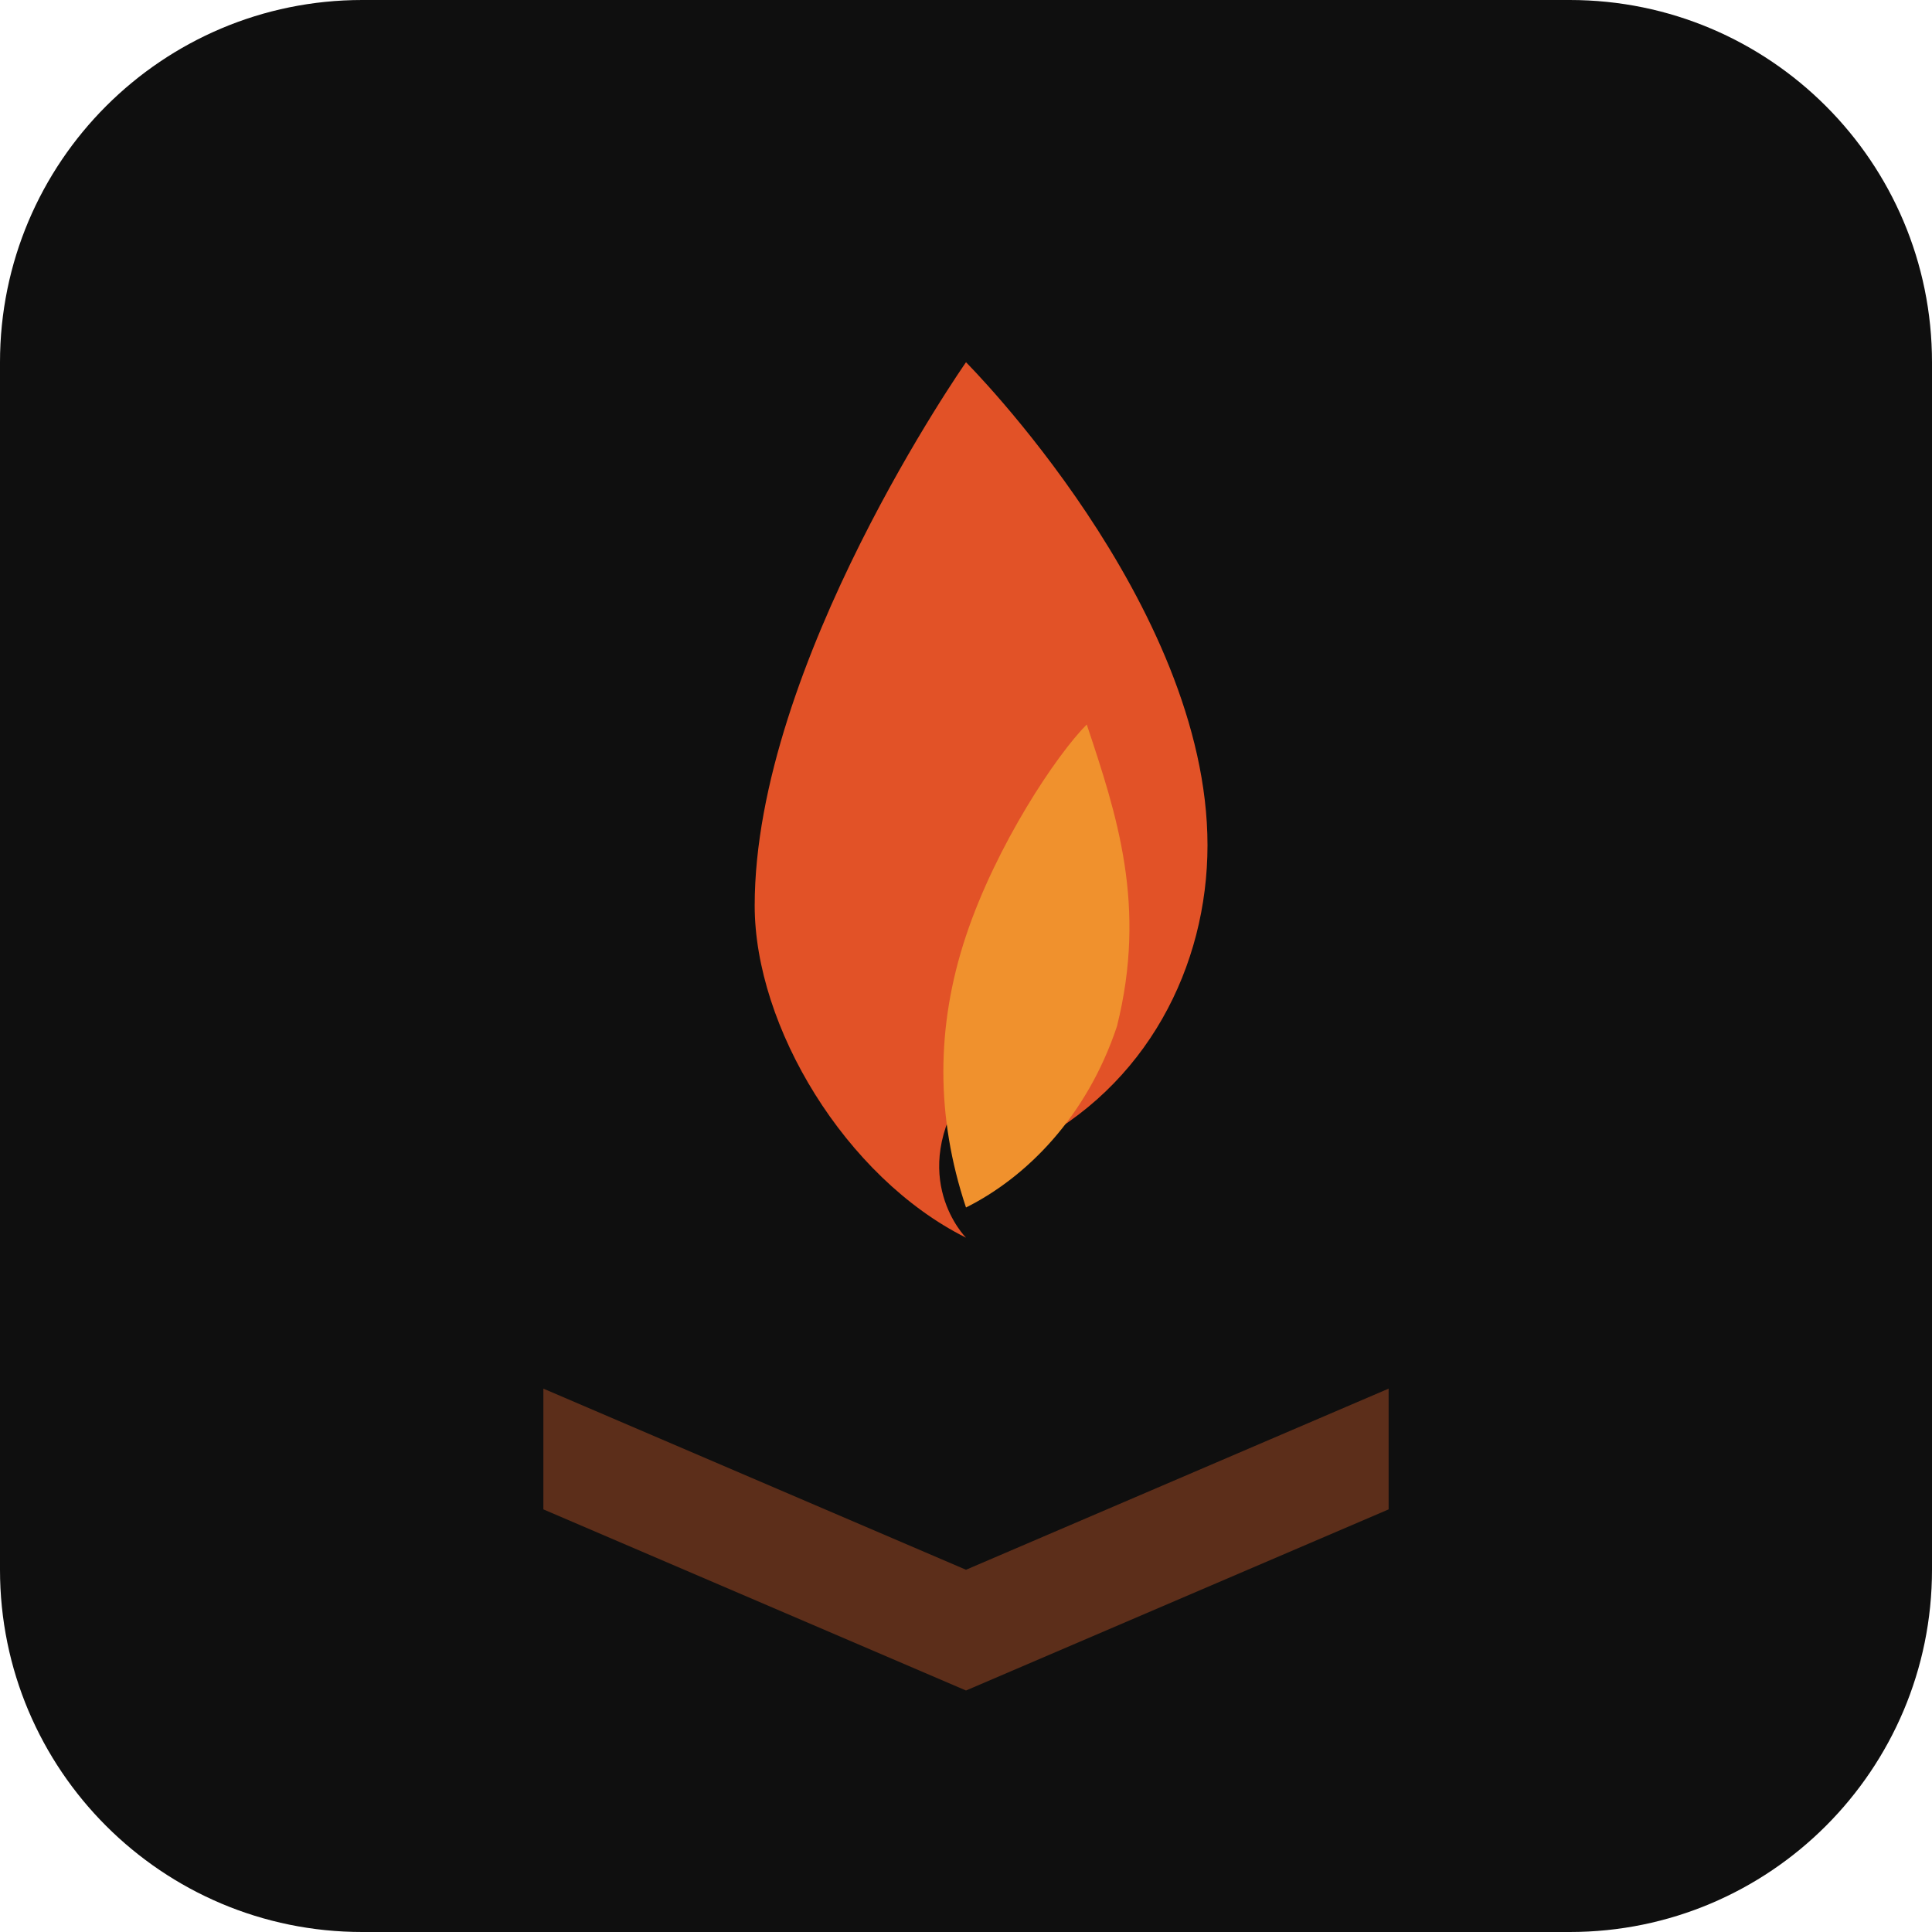
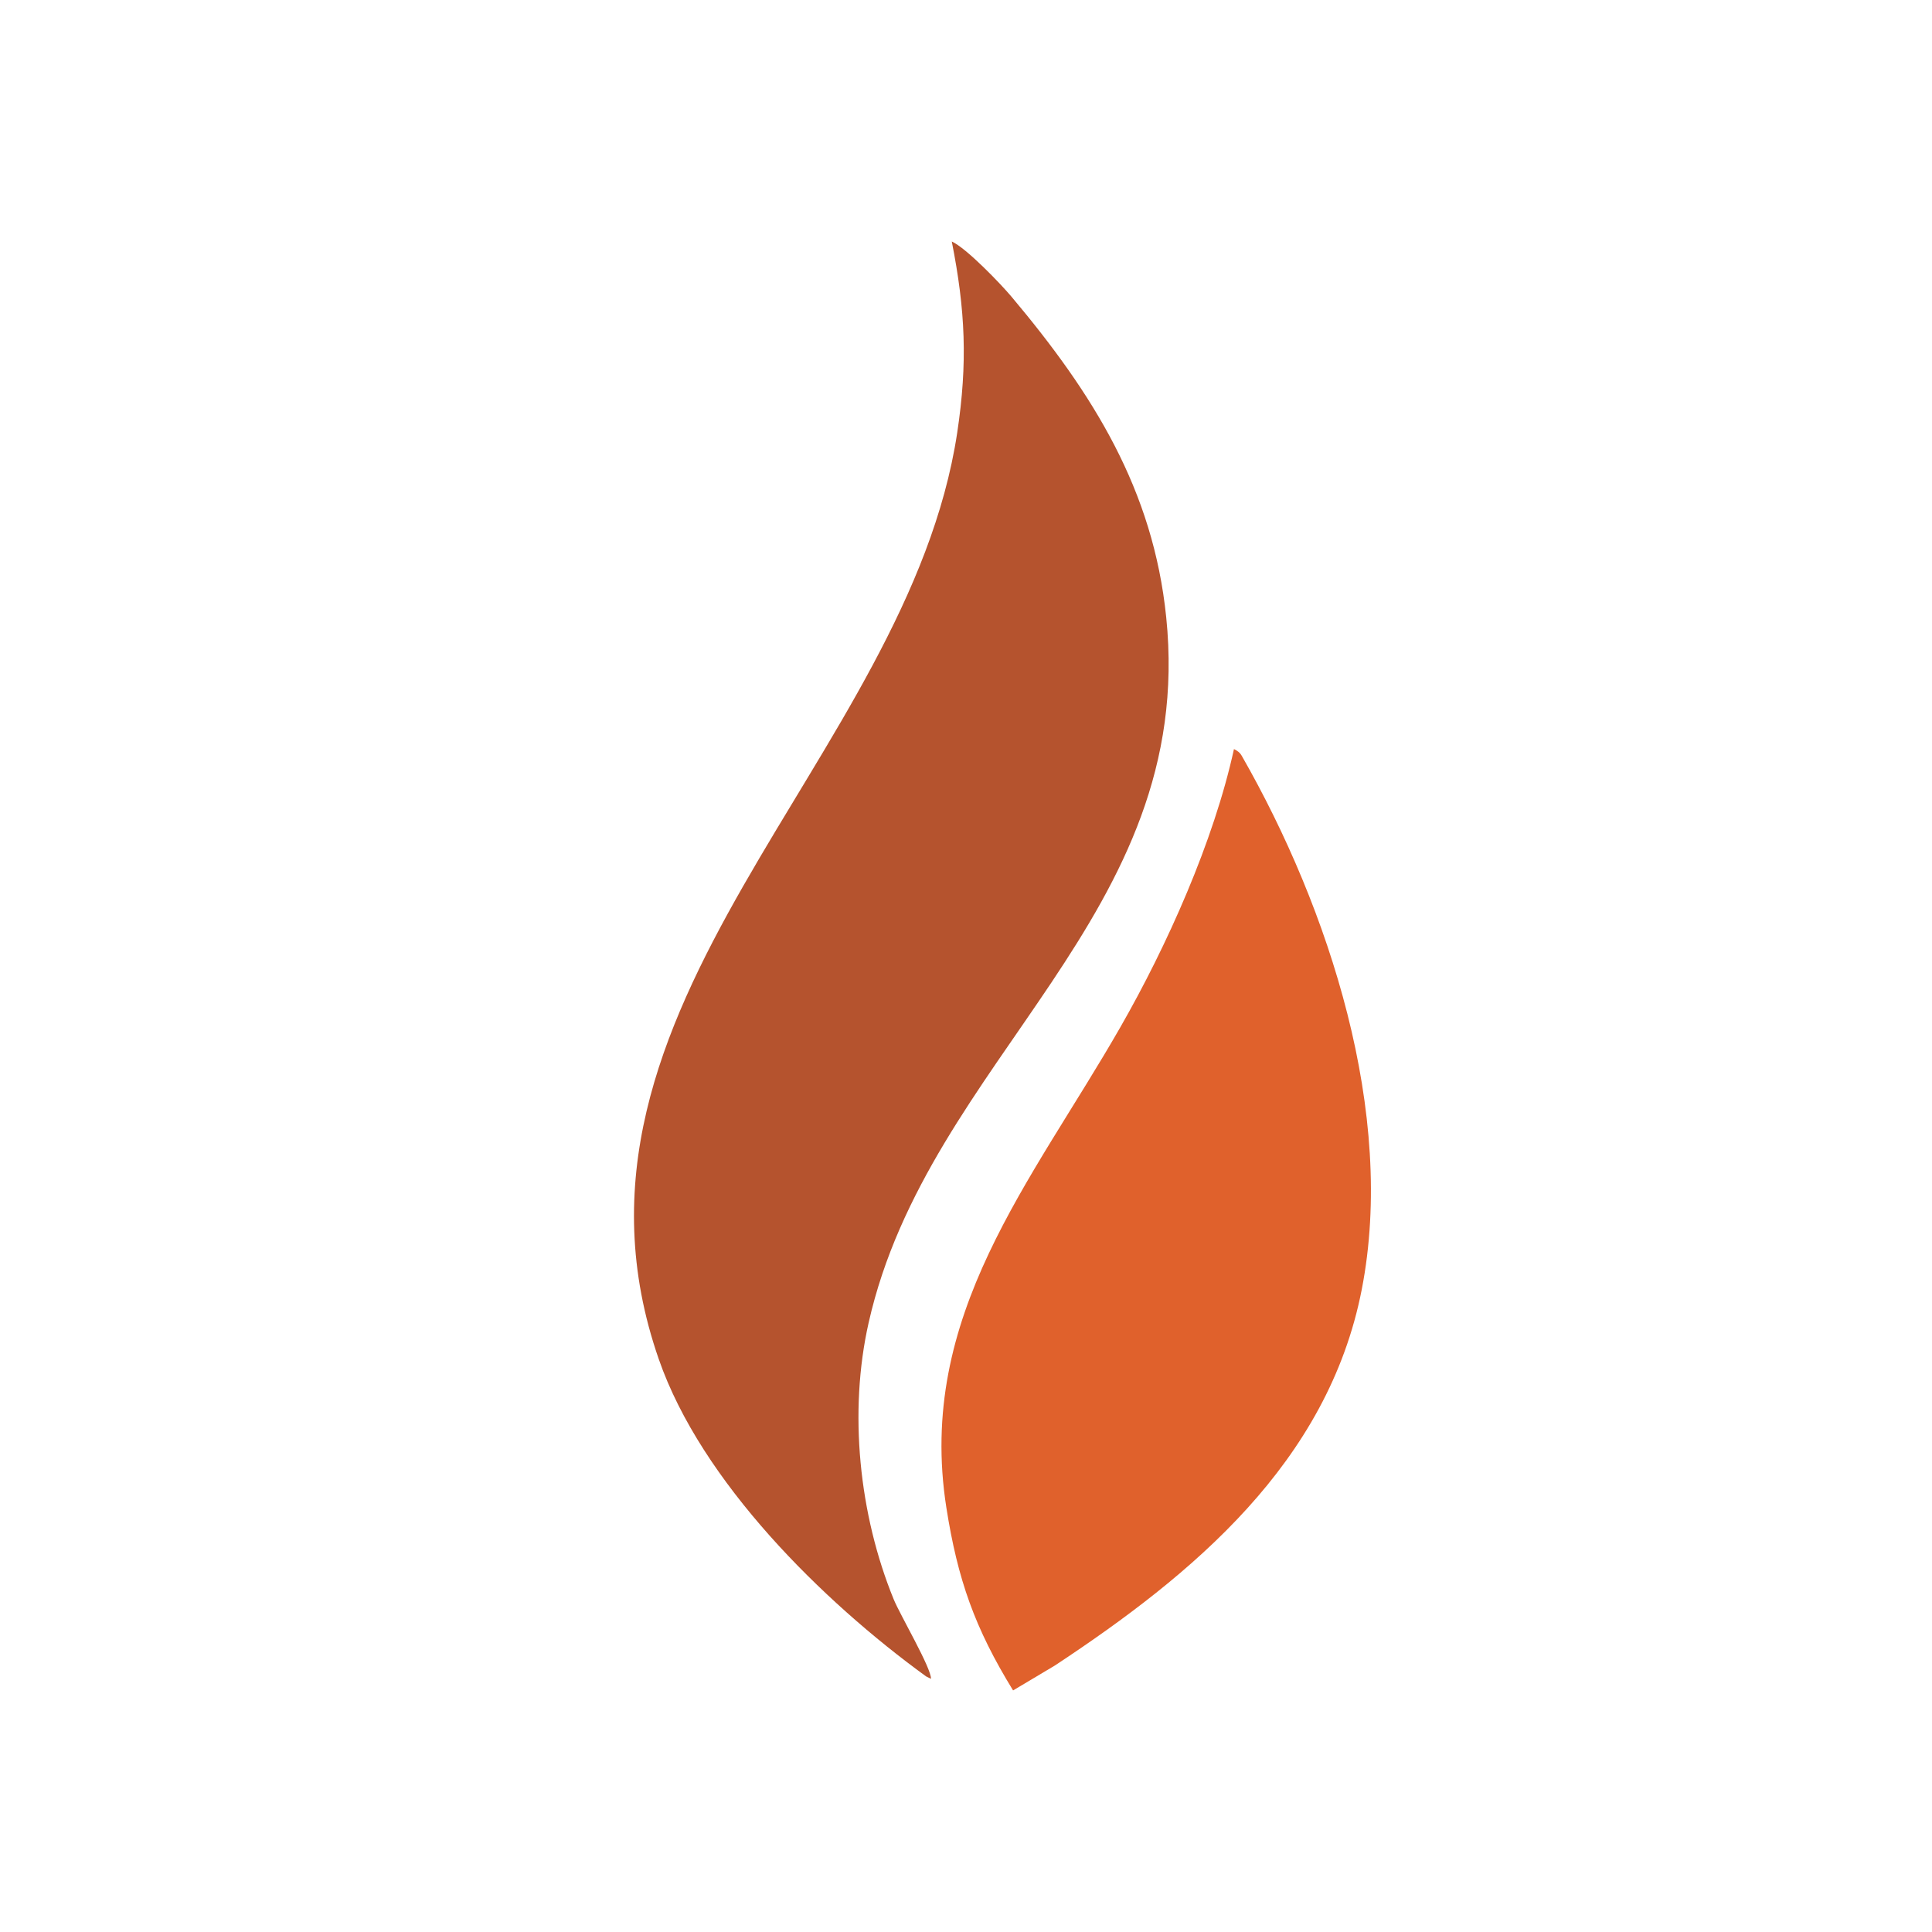
- <svg xmlns="http://www.w3.org/2000/svg" width="32" height="32" viewBox="0 0 32 32">
-   <rect x="0" y="0" width="32" height="32" rx="6" ry="6" fill="#0F0F0F" />
-   <path fill="#E25227" d="M16 6 C16 6 20 10 20 14 C20 16 19 18 17 19 C18 17 17.5 15.5 16.5 14.5 C16.5 14.5 17 16.5 16 18 C15 19.5 16 20.5 16 20.5 C14 19.5 12.5 17 12.5 15 C12.5 11 16 6 16 6Z" />
-   <path fill="#F0912D" d="M18 12 C18.5 13.5 19 15 18.5 17 C18 18.5 17 19.5 16 20 C15.5 18.5 15.5 17 16 15.5 C16.5 14 17.5 12.5 18 12Z" />
-   <path fill="#5C2E1A" d="M9 23 L16 26 L23 23 L23 25 L16 28 L9 25 Z" />
+ <svg xmlns="http://www.w3.org/2000/svg" viewBox="0 0 512 512" width="512" height="512" fill="none">
+   <g transform="translate(-128.54,60.62) scale(1.0295)">
+     <path d="M 369.86 3.28C 373.63 4.99 382.43 14.16 385.24 17.50C 406.23 42.47 421.71 67.16 425.06 100.01C 432.95 176.91 363.83 213.43 348.46 281.60C 343.27 304.57 345.98 330.97 354.91 352.81C 356.54 356.81 364.65 370.59 364.50 373.27L 363.23 372.64C 336.60 353.29 305.41 322.57 294.44 291.00C 262.77 199.97 358.55 136.56 371.26 52.50C 373.98 34.45 373.35 20.92 369.86 3.28Z" fill="#B5532E" />
+     <path d="M 442.50 133.94C 443.39 134.40 443.99 134.77 444.52 135.70C 467.01 175.02 484.24 227.81 475.39 273.08C 466.68 317.67 431.80 346.47 396.43 369.83L 385.64 376.26C 375.77 360.20 371.37 347.68 368.47 329.23C 360.69 279.77 390.42 245.42 413.25 205.54C 425.24 184.62 437.30 157.72 442.50 133.94Z" fill="#E0612C" />
+   </g>
</svg>
